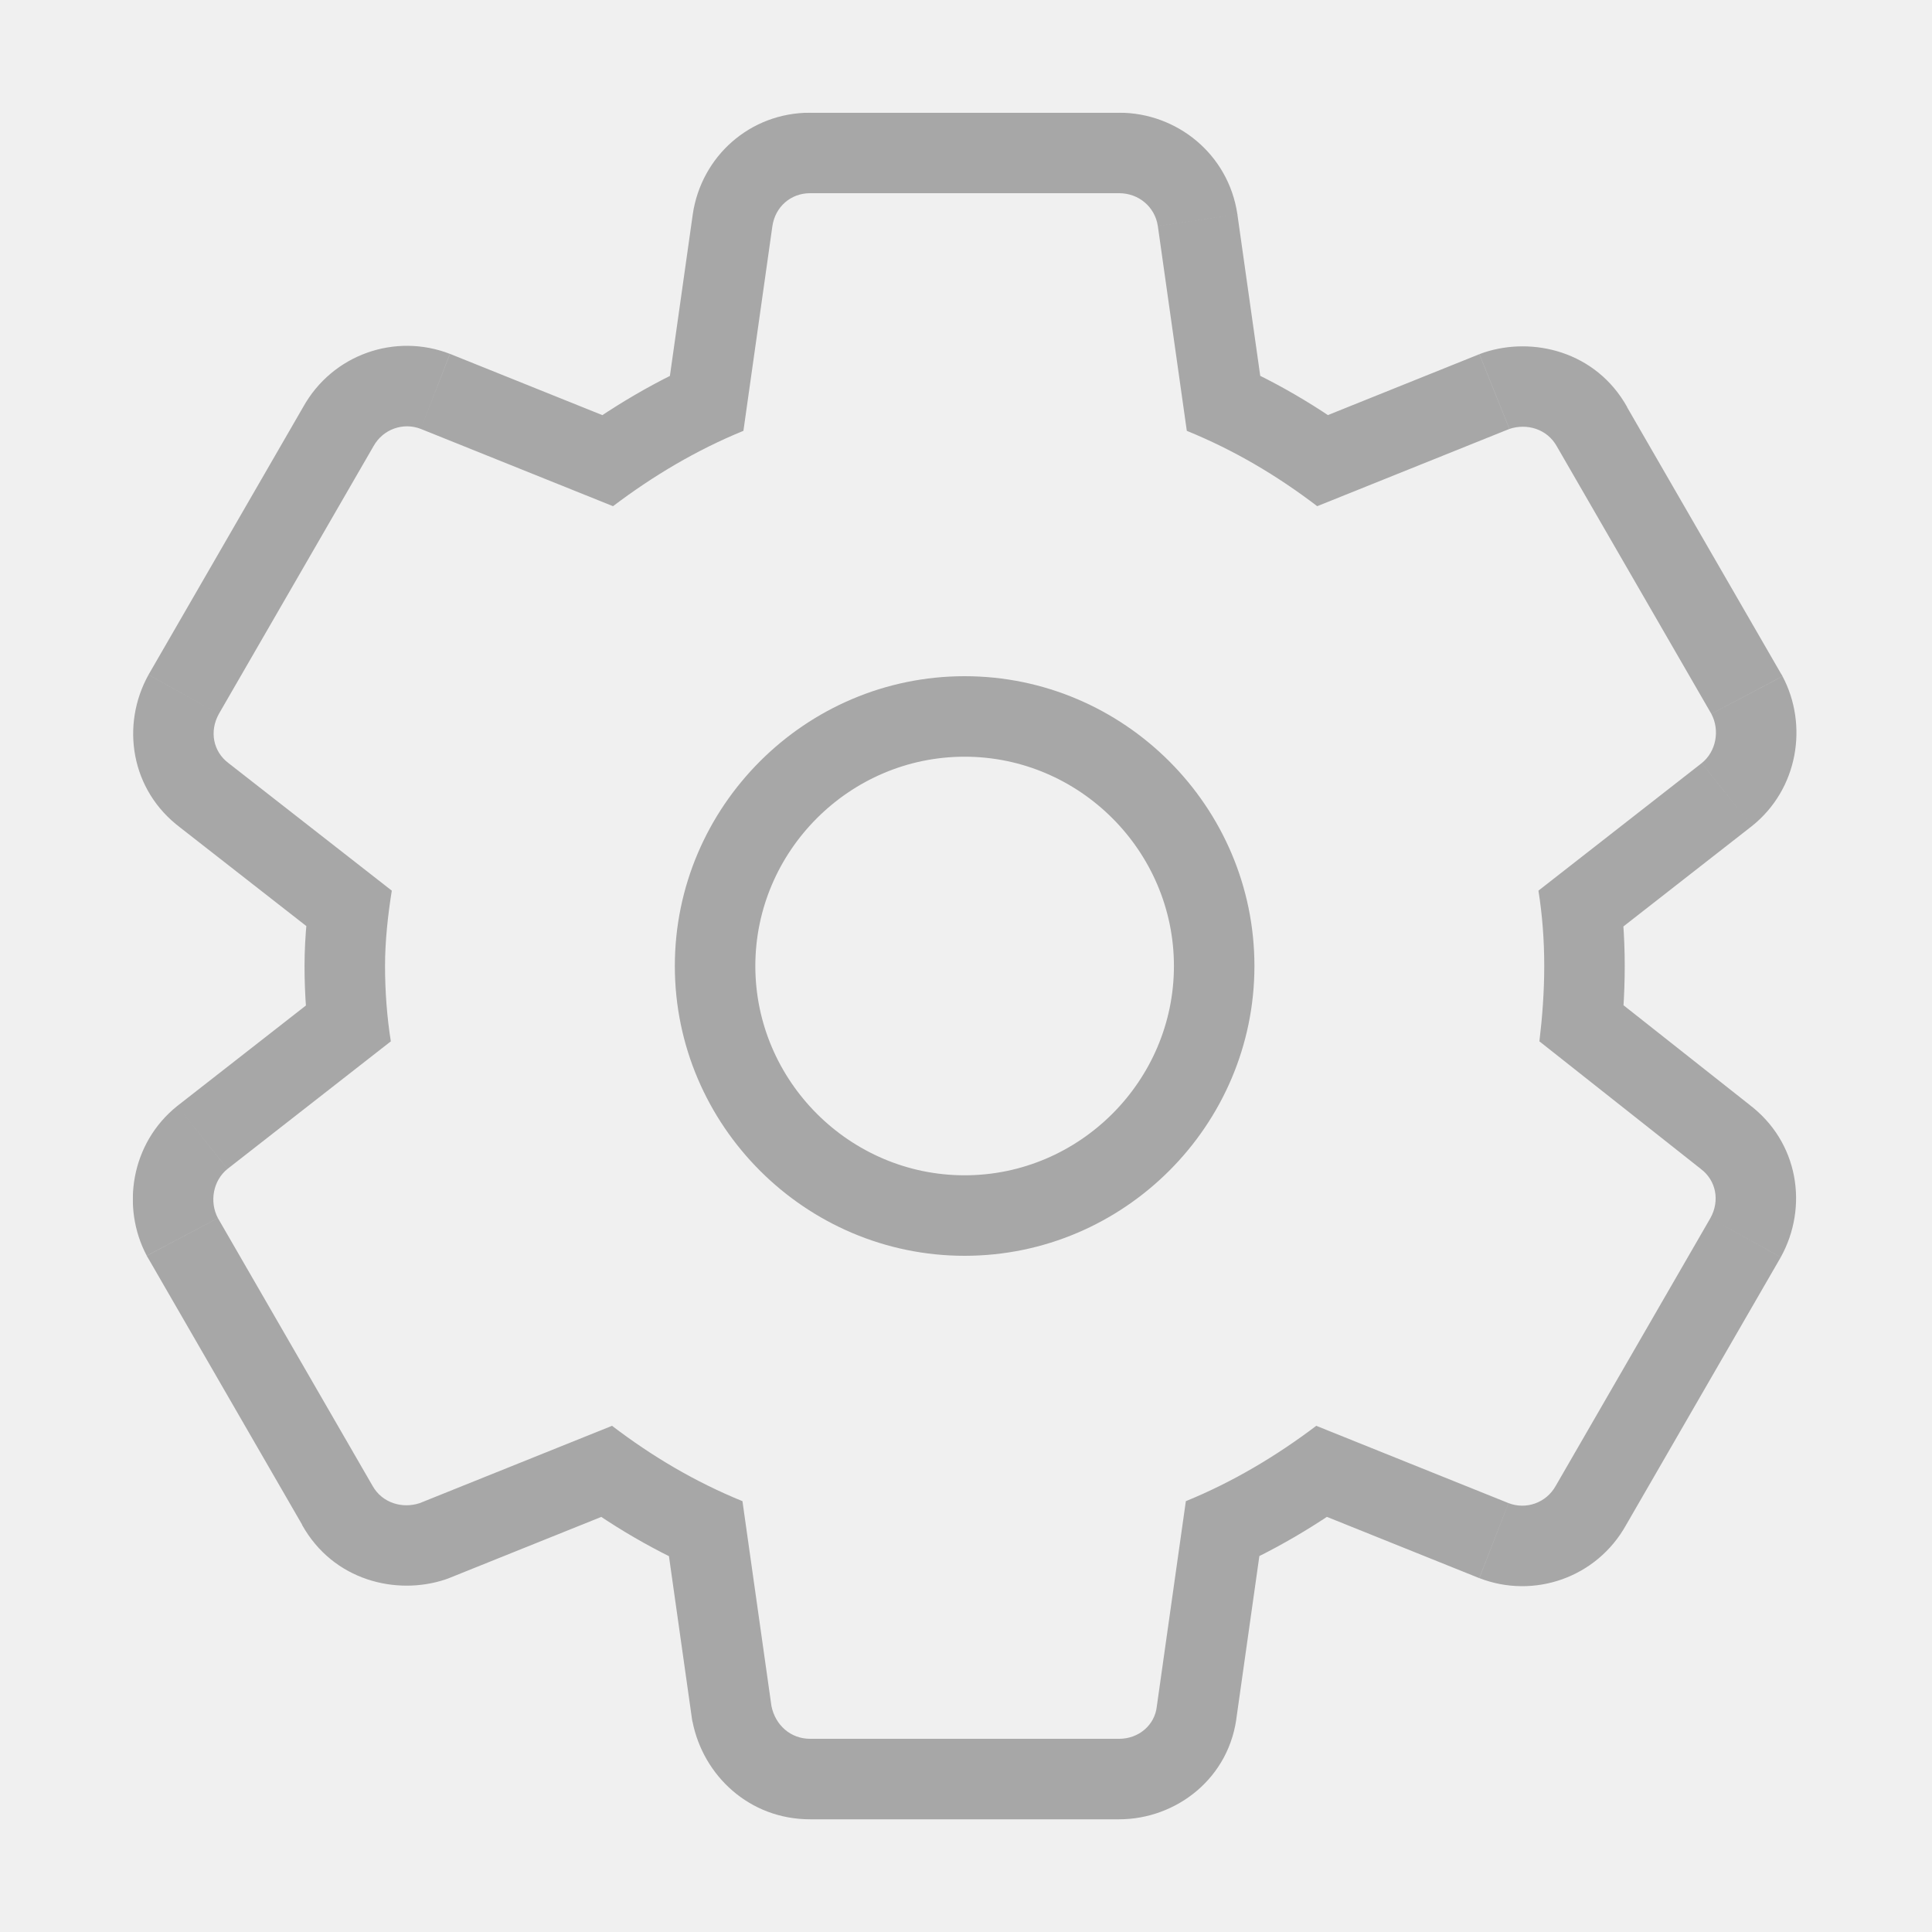
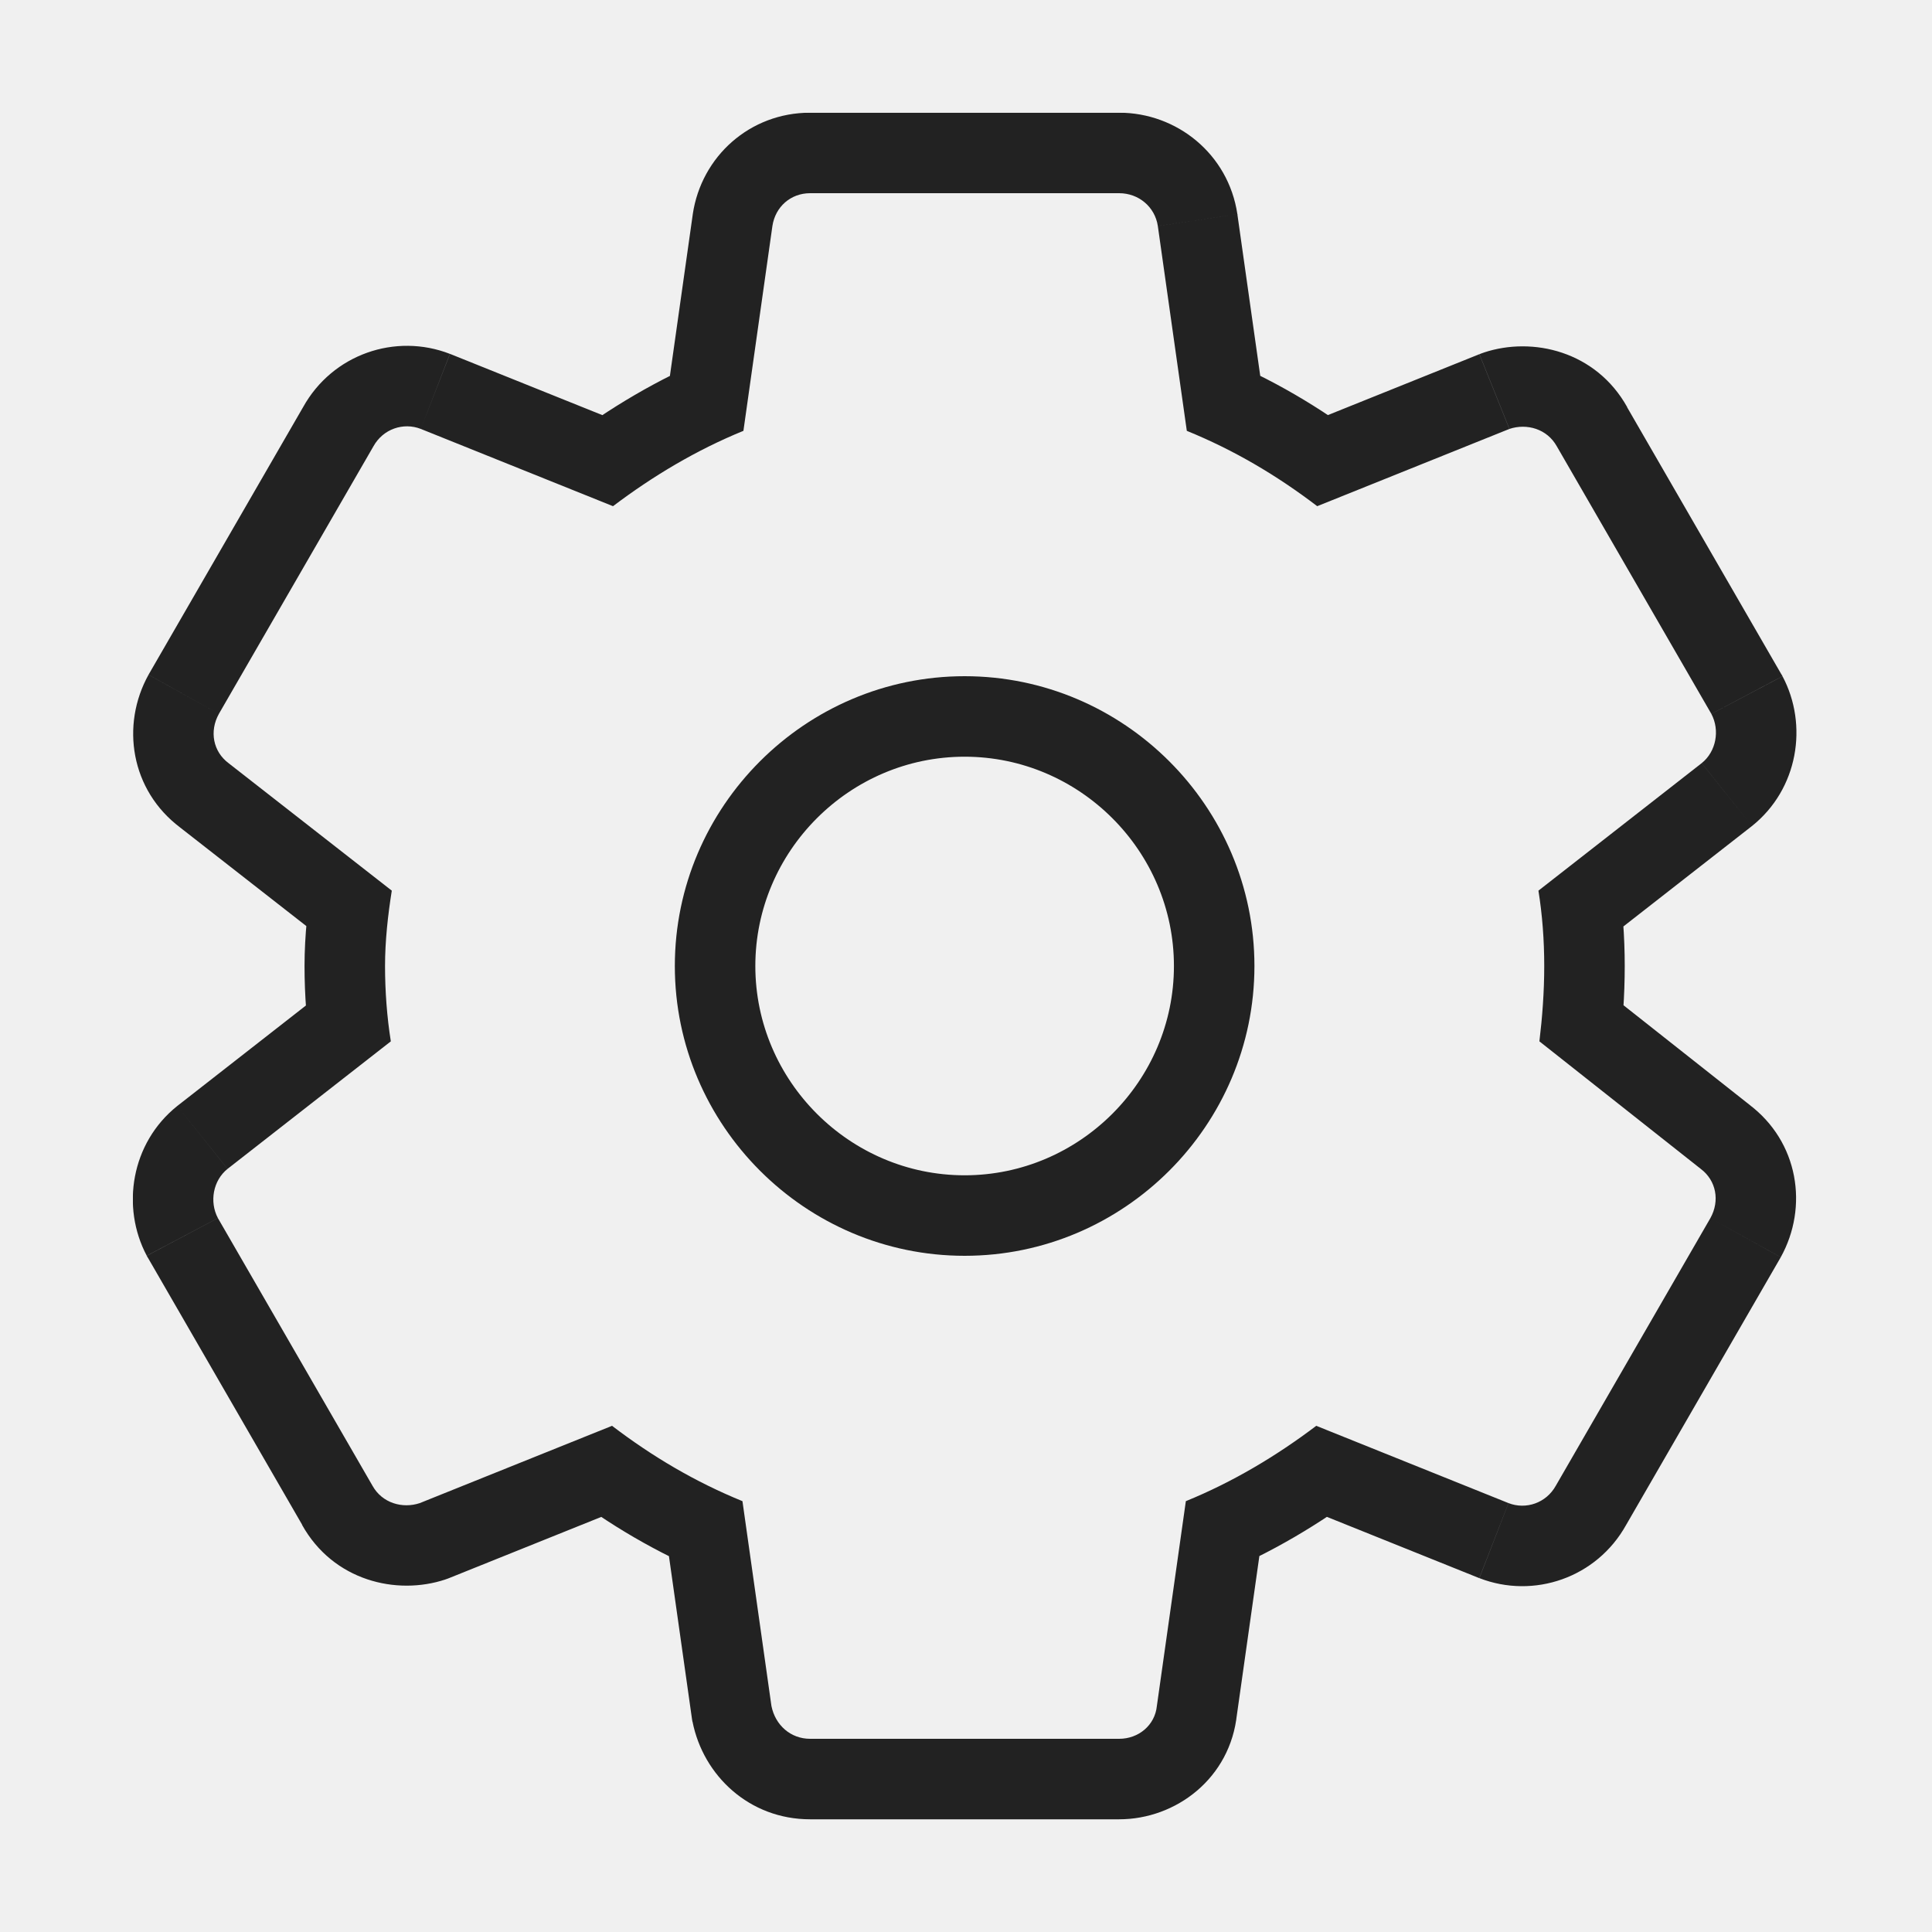
<svg xmlns="http://www.w3.org/2000/svg" width="24" height="24" fill="none" viewBox="0 0 24 24">
  <mask id="c89zj0lyxa" width="24" height="24" x="1.65" y="1.4" fill="#000" maskUnits="userSpaceOnUse">
    <path fill="#fff" d="M1.65 1.4H22.65V23.4H1.65z" />
    <path fill-rule="evenodd" d="M19.123 12.936c.036-.3.06-.612.06-.936 0-.324-.024-.636-.072-.936l2.028-1.584c.18-.144.228-.408.12-.612l-1.92-3.324c-.12-.216-.372-.288-.588-.216l-2.388.96c-.504-.384-1.032-.696-1.62-.936l-.36-2.544c-.036-.24-.24-.408-.48-.408h-3.84c-.24 0-.432.168-.468.408l-.36 2.544c-.588.24-1.128.564-1.62.936l-2.388-.96c-.216-.084-.468 0-.588.216l-1.92 3.324c-.12.216-.072.468.12.612l2.028 1.584c-.048.3-.084.624-.084.936 0 .312.024.636.072.936L2.827 14.52c-.18.144-.228.408-.12.612l1.92 3.324c.12.216.372.288.588.216l2.388-.96c.504.384 1.032.696 1.62.936l.36 2.544c.048.24.24.408.48.408h3.84c.24 0 .444-.168.468-.408l.36-2.544c.588-.24 1.128-.564 1.62-.936l2.388.96c.216.084.468 0 .588-.216l1.92-3.324c.12-.216.072-.468-.12-.612l-2.004-1.584zm-7.14 2.664c-1.98 0-3.6-1.62-3.6-3.6s1.62-3.6 3.6-3.6 3.6 1.62 3.6 3.6-1.62 3.6-3.6 3.6z" clip-rule="evenodd" />
  </mask>
-   <path fill="#A7A7A7" d="M19.111 11.064l-.616-.788-.465.363.094.583.987-.158zm2.028-1.584l.616.788.009-.007-.625-.781zm.12-.612l.884-.468-.009-.016-.01-.016-.865.5zm-1.92-3.324l-.874.486.004.007.004.007.866-.5zm-.588-.216l-.316-.949-.029.01-.028.011.373.928zm-2.388.96l-.606.795.452.345.527-.212-.373-.928zm-1.62-.936l-.99.14.08.569.532.217.378-.926zm-.36-2.544l.99-.14-.001-.008-.989.148zm-4.788 0l-.989-.148-.001.008.99.14zm-.36 2.544l.378.926.532-.217.08-.569-.99-.14zm-1.62.936l-.373.928.525.21.451-.34-.603-.798zm-2.388-.96L5.6 4.4l-.01-.004-.363.932zm-.588.216l.866.5.004-.007.004-.007-.874-.486zm-1.92 3.324l-.866-.5-.004.007-.004.007.874.486zm.12.612l.616-.788-.008-.006-.008-.006-.6.8zm2.028 1.584l.987.158.094-.583-.465-.363-.616.788zm-.012 1.872l.616.788.465-.363-.094-.583-.987.158zM2.827 14.52l-.616-.788-.009.007.625.781zm-.12.612l-.884.468.009.016.01.016.865-.5zm1.92 3.324l.874-.486-.004-.007-.004-.007-.866.5zm.588.216l.316.949.029-.01.028-.011-.373-.928zm2.388-.96l.606-.795-.452-.345-.527.212.373.928zm1.62.936l.99-.14-.08-.569-.532-.217-.378.926zm.36 2.544l-.99.14.004.028.005.028.981-.196zm4.788 0l-.99-.14-.003.02-.002.02.995.1zm.36-2.544l-.378-.926-.532.217-.08.569.99.14zm1.62-.936l.373-.928-.525-.21-.451.34.603.798zm2.388.96l-.373.928.01.004.363-.932zm.588-.216l-.866-.5-.004.007-.004.007.874.486zm1.92-3.324l.866.5.004-.007.004-.007-.874-.486zm-.12-.612l-.62.785.01.007.01.008.6-.8zm-1.011-1.465c.04-.329.067-.682.067-1.055h-2c0 .275-.02.546-.053.817l1.986.238zM20.183 12c0-.373-.028-.738-.084-1.094l-1.975.316c.039.244.059.503.059.778h2zm-.456-.148l2.028-1.584-1.232-1.576-2.027 1.584 1.23 1.576zm2.037-1.591c.575-.46.7-1.256.379-1.86l-1.768.935c-.104-.197-.076-.465.14-.637l1.249 1.562zm.36-1.893l-1.92-3.324-1.73 1 1.92 3.324 1.73-1zm-1.91-3.31c-.388-.696-1.175-.88-1.78-.679l.633 1.898c-.172.057-.455.017-.602-.247l1.748-.972zM18.377 4.4l-2.388.96.746 1.856 2.388-.96-.746-1.856zm-1.409 1.093c-.566-.432-1.17-.79-1.848-1.067l-.756 1.852c.498.203.95.469 1.392.805l1.212-1.59zm-1.236-.281l-.36-2.544-1.98.28.36 2.544 1.98-.28zm-.361-2.552c-.112-.749-.754-1.26-1.469-1.26v2c-.235 0-.469-.175-.509-.444l1.978-.296zM13.903 1.4h-3.84v2h3.84v-2zm-3.84 0c-.747 0-1.35.542-1.457 1.26l1.978.296c-.016.108-.073.223-.174.311-.102.09-.228.133-.347.133v-2zM8.605 2.668l-.36 2.544 1.98.28.36-2.544-1.98-.28zm.252 1.758c-.68.278-1.296.649-1.845 1.064l1.206 1.596c.435-.329.9-.606 1.395-.808l-.756-1.852zm-.869.934L5.6 4.4l-.746 1.856 2.388.96.746-1.856zm-2.399-.964c-.676-.263-1.459.004-1.824.662l1.748.972c-.125.226-.404.325-.648.23l.724-1.864zm-1.816.648l-1.92 3.324 1.732 1 1.92-3.324-1.732-1zM1.845 8.382c-.347.625-.223 1.435.394 1.898l1.2-1.6c.102.076.178.194.205.33.026.134-.002.255-.05.344l-1.75-.972zm.378 1.886l2.028 1.584 1.232-1.576-2.028-1.584-1.232 1.576zm1.657.638c-.053.33-.097.71-.097 1.094h2c0-.24.028-.508.071-.778l-1.974-.316zM3.783 12c0 .36.028.738.085 1.094l1.974-.316c-.038-.244-.059-.514-.059-.778h-2zm.456.148l-2.028 1.584 1.232 1.576 2.028-1.584-1.232-1.576zm-2.037 1.591c-.575.46-.7 1.256-.379 1.86l1.768-.935c.104.197.076.465-.14.637l-1.249-1.562zm-.36 1.893l1.92 3.324 1.73-1-1.92-3.324-1.73 1zm1.91 3.31c.388.696 1.175.88 1.78.679l-.633-1.898c.172-.057.455-.017.602.247l-1.748.972zm1.836.658l2.388-.96-.746-1.856-2.388.96.746 1.856zm1.409-1.093c.566.432 1.17.79 1.848 1.067l.756-1.852c-.498-.203-.95-.469-1.392-.805l-1.212 1.59zm1.236.281l.36 2.544 1.98-.28-.36-2.544-1.98.28zm.37 2.6c.133.67.706 1.212 1.46 1.212v-2c.12 0 .243.045.339.127.093.08.144.18.162.269l-1.962.392zm1.46 1.212h3.84v-2h-3.84v2zm3.84 0c.705 0 1.383-.51 1.463-1.309l-1.99-.198c.032-.32.302-.493.527-.493v2zm1.458-1.268l.36-2.544-1.98-.28-.36 2.544 1.98.28zm-.252-1.758c.68-.278 1.296-.649 1.845-1.064l-1.206-1.596c-.435.329-.9.606-1.395.808l.756 1.852zm.869-.934l2.388.96.746-1.856-2.388-.96-.746 1.856zm2.399.964c.676.263 1.459-.004 1.824-.662l-1.748-.972c.125-.226.404-.325.649-.23l-.725 1.864zm1.816-.648l1.92-3.324-1.732-1-1.92 3.324 1.732 1zm1.928-3.338c.347-.625.223-1.435-.394-1.898l-1.2 1.6c-.102-.076-.178-.194-.205-.33-.026-.134.002-.255.05-.344l1.75.972zm-.374-1.883l-2.004-1.583-1.24 1.569 2.004 1.584 1.24-1.57zm-9.764.865c-1.428 0-2.6-1.172-2.6-2.6h-2c0 2.532 2.068 4.6 4.6 4.6v-2zm-2.6-2.6c0-1.428 1.172-2.6 2.6-2.6v-2c-2.532 0-4.6 2.068-4.6 4.6h2zm2.6-2.6c1.428 0 2.6 1.172 2.6 2.6h2c0-2.532-2.068-4.6-4.6-4.6v2zm2.6 2.6c0 1.428-1.172 2.6-2.6 2.6v2c2.532 0 4.6-2.068 4.6-4.6h-2z" mask="url(#c89zj0lyxa)" />
+   <path fill="#222" d="M19.111 11.064l-.616-.788-.465.363.094.583.987-.158zm2.028-1.584l.616.788.009-.007-.625-.781zm.12-.612l.884-.468-.009-.016-.01-.016-.865.5zm-1.92-3.324l-.874.486.004.007.004.007.866-.5zm-.588-.216l-.316-.949-.029.01-.028.011.373.928zm-2.388.96l-.606.795.452.345.527-.212-.373-.928zm-1.62-.936l-.99.14.08.569.532.217.378-.926zm-.36-2.544l.99-.14-.001-.008-.989.148zm-4.788 0l-.989-.148-.001.008.99.14zm-.36 2.544l.378.926.532-.217.08-.569-.99-.14zm-1.62.936l-.373.928.525.21.451-.34-.603-.798zm-2.388-.96L5.6 4.4l-.01-.004-.363.932zm-.588.216l.866.5.004-.007.004-.007-.874-.486zm-1.92 3.324l-.866-.5-.004.007-.004.007.874.486zm.12.612l.616-.788-.008-.006-.008-.006-.6.8zm2.028 1.584l.987.158.094-.583-.465-.363-.616.788zm-.012 1.872l.616.788.465-.363-.094-.583-.987.158zM2.827 14.52l-.616-.788-.009.007.625.781zm-.12.612l-.884.468.009.016.01.016.865-.5zm1.92 3.324l.874-.486-.004-.007-.004-.007-.866.5zm.588.216l.316.949.029-.01.028-.011-.373-.928zm2.388-.96l.606-.795-.452-.345-.527.212.373.928zm1.62.936l.99-.14-.08-.569-.532-.217-.378.926zm.36 2.544l-.99.14.004.028.005.028.981-.196zm4.788 0l-.99-.14-.003.02-.002.02.995.1zm.36-2.544l-.378-.926-.532.217-.08.569.99.14zm1.62-.936l.373-.928-.525-.21-.451.34.603.798zm2.388.96l-.373.928.01.004.363-.932zm.588-.216l-.866-.5-.004.007-.004.007.874.486zm1.92-3.324l.866.5.004-.007.004-.007-.874-.486zm-.12-.612l-.62.785.01.007.01.008.6-.8zm-1.011-1.465c.04-.329.067-.682.067-1.055h-2c0 .275-.02.546-.053.817l1.986.238zM20.183 12c0-.373-.028-.738-.084-1.094l-1.975.316c.039.244.059.503.059.778h2zm-.456-.148l2.028-1.584-1.232-1.576-2.027 1.584 1.23 1.576zm2.037-1.591c.575-.46.7-1.256.379-1.86l-1.768.935c-.104-.197-.076-.465.14-.637l1.249 1.562zm.36-1.893l-1.92-3.324-1.73 1 1.92 3.324 1.73-1zm-1.91-3.31c-.388-.696-1.175-.88-1.78-.679l.633 1.898c-.172.057-.455.017-.602-.247l1.748-.972zM18.377 4.4l-2.388.96.746 1.856 2.388-.96-.746-1.856zm-1.409 1.093c-.566-.432-1.17-.79-1.848-1.067l-.756 1.852c.498.203.95.469 1.392.805l1.212-1.59zm-1.236-.281l-.36-2.544-1.98.28.36 2.544 1.98-.28zm-.361-2.552c-.112-.749-.754-1.26-1.469-1.26v2c-.235 0-.469-.175-.509-.444l1.978-.296zM13.903 1.4h-3.84v2h3.84v-2zm-3.84 0c-.747 0-1.35.542-1.457 1.26l1.978.296c-.016.108-.073.223-.174.311-.102.09-.228.133-.347.133v-2zM8.605 2.668l-.36 2.544 1.98.28.36-2.544-1.98-.28zm.252 1.758c-.68.278-1.296.649-1.845 1.064l1.206 1.596c.435-.329.9-.606 1.395-.808l-.756-1.852zm-.869.934L5.6 4.4l-.746 1.856 2.388.96.746-1.856zm-2.399-.964c-.676-.263-1.459.004-1.824.662l1.748.972c-.125.226-.404.325-.648.23l.724-1.864zm-1.816.648l-1.92 3.324 1.732 1 1.92-3.324-1.732-1zM1.845 8.382c-.347.625-.223 1.435.394 1.898l1.2-1.6c.102.076.178.194.205.33.026.134-.002.255-.05.344l-1.75-.972zm.378 1.886l2.028 1.584 1.232-1.576-2.028-1.584-1.232 1.576zm1.657.638c-.053.33-.097.71-.097 1.094h2c0-.24.028-.508.071-.778l-1.974-.316zM3.783 12c0 .36.028.738.085 1.094l1.974-.316c-.038-.244-.059-.514-.059-.778h-2zm.456.148l-2.028 1.584 1.232 1.576 2.028-1.584-1.232-1.576zm-2.037 1.591c-.575.46-.7 1.256-.379 1.86l1.768-.935c.104.197.076.465-.14.637l-1.249-1.562zm-.36 1.893l1.92 3.324 1.73-1-1.92-3.324-1.73 1zm1.91 3.31c.388.696 1.175.88 1.78.679l-.633-1.898c.172-.057.455-.017.602.247l-1.748.972zm1.836.658l2.388-.96-.746-1.856-2.388.96.746 1.856zm1.409-1.093c.566.432 1.17.79 1.848 1.067l.756-1.852c-.498-.203-.95-.469-1.392-.805l-1.212 1.59zm1.236.281l.36 2.544 1.98-.28-.36-2.544-1.98.28zm.37 2.6c.133.67.706 1.212 1.46 1.212v-2c.12 0 .243.045.339.127.093.08.144.18.162.269l-1.962.392zm1.46 1.212h3.84v-2h-3.84v2zm3.84 0c.705 0 1.383-.51 1.463-1.309l-1.99-.198c.032-.32.302-.493.527-.493v2zm1.458-1.268l.36-2.544-1.98-.28-.36 2.544 1.98.28zm-.252-1.758c.68-.278 1.296-.649 1.845-1.064l-1.206-1.596c-.435.329-.9.606-1.395.808l.756 1.852zm.869-.934l2.388.96.746-1.856-2.388-.96-.746 1.856zm2.399.964c.676.263 1.459-.004 1.824-.662l-1.748-.972c.125-.226.404-.325.649-.23l-.725 1.864zm1.816-.648l1.92-3.324-1.732-1-1.92 3.324 1.732 1zm1.928-3.338c.347-.625.223-1.435-.394-1.898l-1.2 1.6c-.102-.076-.178-.194-.205-.33-.026-.134.002-.255.05-.344l1.75.972zm-.374-1.883l-2.004-1.583-1.24 1.569 2.004 1.584 1.24-1.57zm-9.764.865c-1.428 0-2.6-1.172-2.6-2.6h-2c0 2.532 2.068 4.6 4.6 4.6v-2zm-2.6-2.6c0-1.428 1.172-2.6 2.6-2.6v-2c-2.532 0-4.6 2.068-4.6 4.6h2zm2.6-2.6c1.428 0 2.6 1.172 2.6 2.6h2c0-2.532-2.068-4.6-4.6-4.6v2zm2.6 2.6c0 1.428-1.172 2.6-2.6 2.6v2c2.532 0 4.6-2.068 4.6-4.6h-2z" mask="url(#c89zj0lyxa)" />
</svg>
